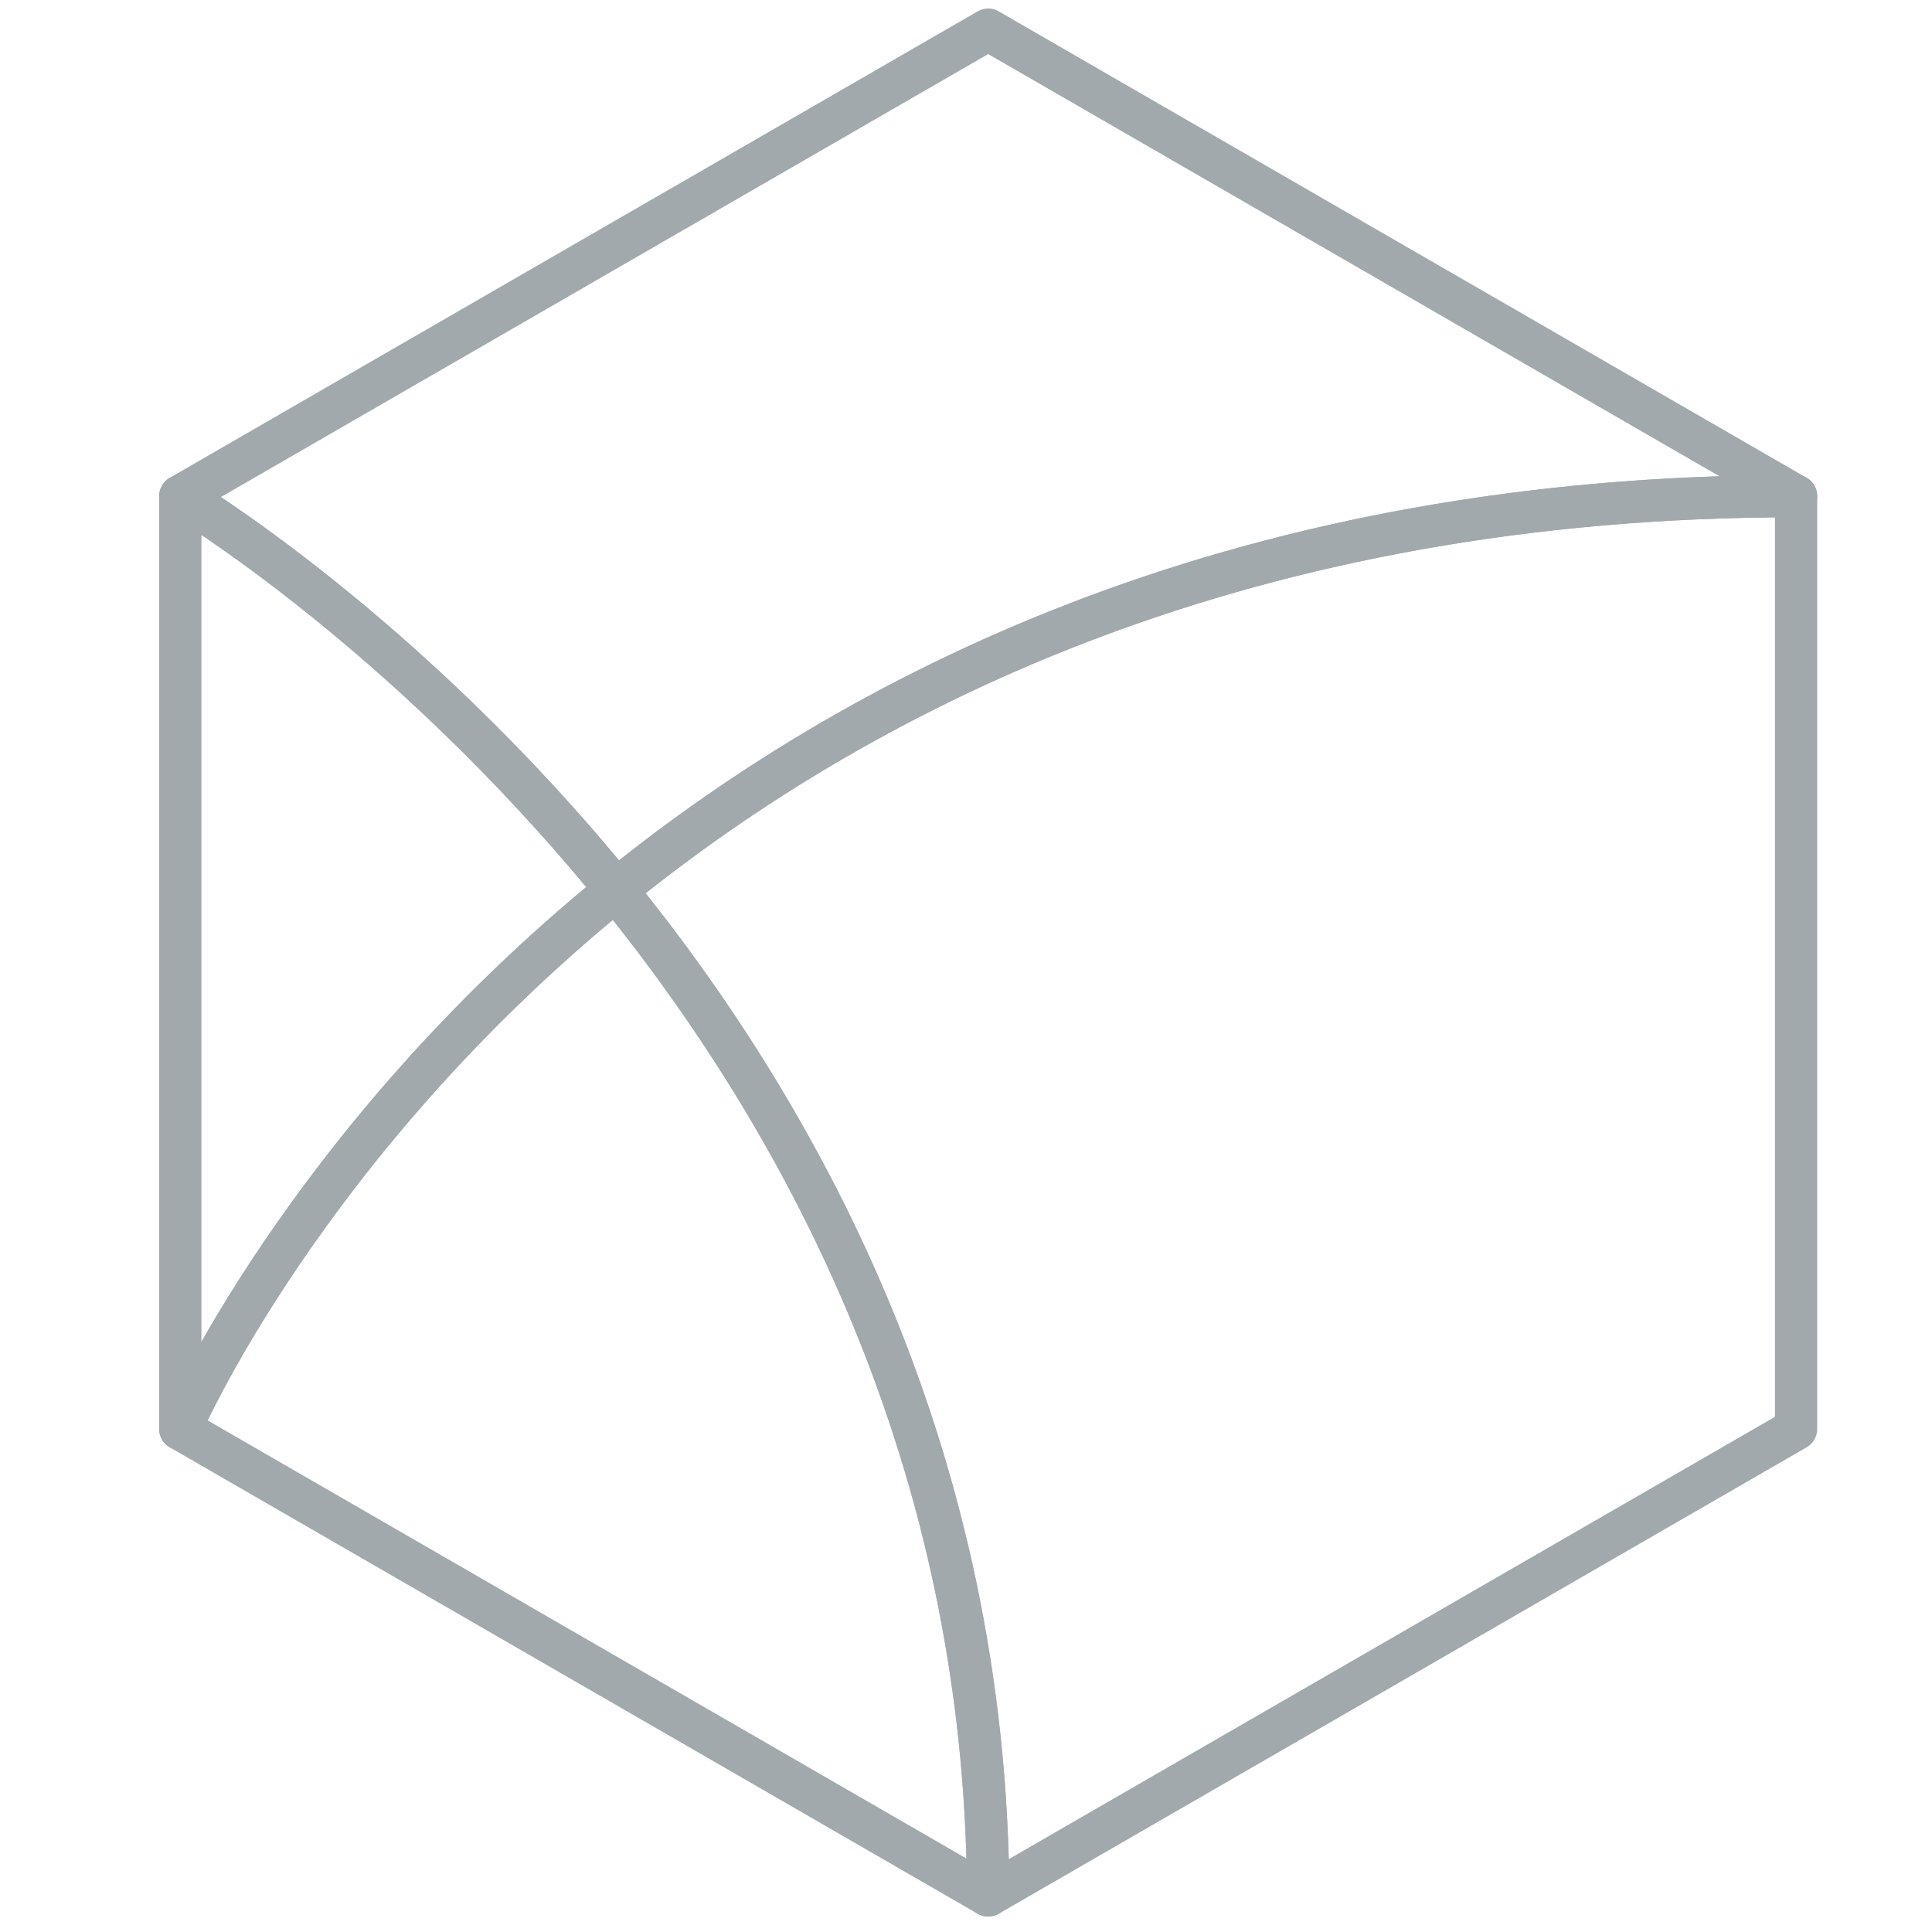
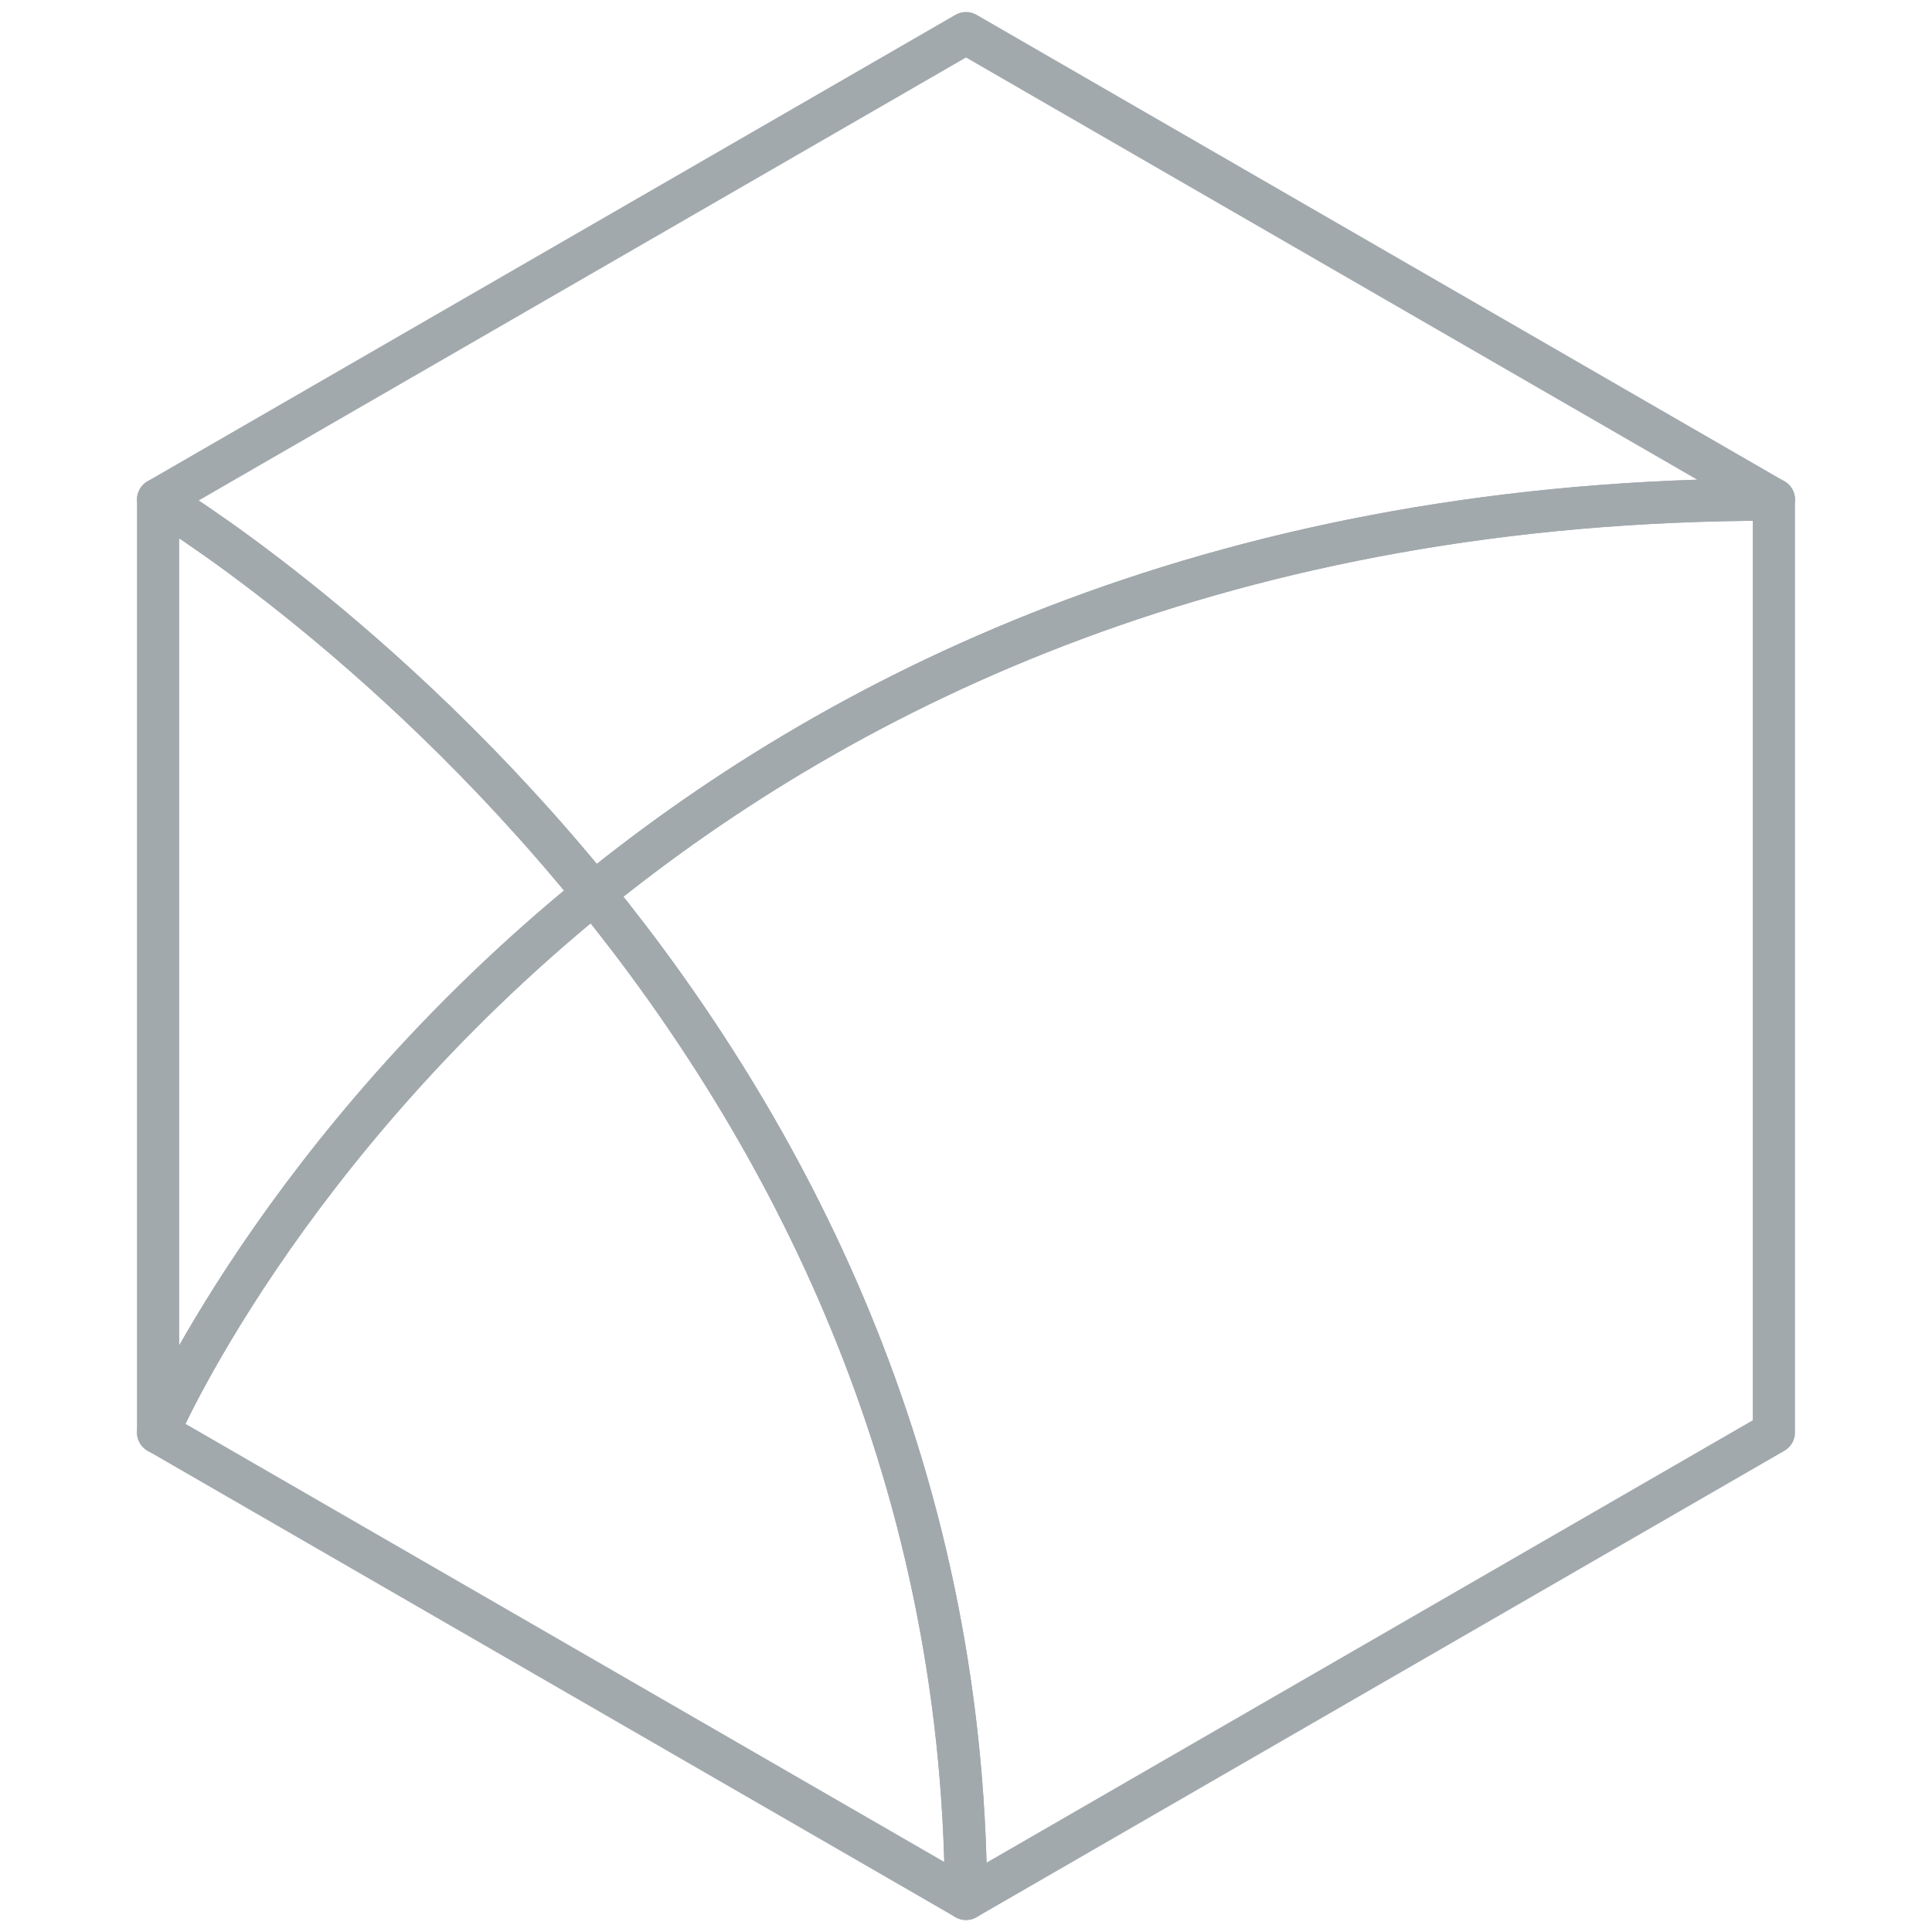
<svg xmlns="http://www.w3.org/2000/svg" version="1.1" id="Layer_1" x="0px" y="0px" viewBox="0 0 457.12 457.12" style="enable-background:new 0 0 457.12 457.12;" xml:space="preserve">
  <style type="text/css">
	.st0{fill:none;stroke:#A2A9AD;stroke-width:10;stroke-linecap:round;stroke-linejoin:round;stroke-miterlimit:10;}
</style>
-   <g>
-     <path class="st0" d="M2209.73,1158.16l-191.15-110.36l-191.15,110.36l0,0c0,0,190.15,112.99,191.15,331.09l0,0   C2017.58,1271.15,2209.73,1158.16,2209.73,1158.16z" />
-     <path class="st0" d="M1827.42,1158.16v220.73l191.15,110.36C2017.58,1271.16,1827.43,1158.17,1827.42,1158.16z" />
-     <path class="st0" d="M2018.58,1489.25l191.15-110.36v-220.73C2209.73,1158.16,2017.58,1271.15,2018.58,1489.25z" />
-   </g>
-   <path class="st0" d="M145.73,210.57c60.23-48.9,150.36-93.18,279.24-93.18L233.81,7.02L42.66,117.38  C42.66,117.38,95.58,148.83,145.73,210.57z" />
-   <path class="st0" d="M145.73,210.57c-50.15-61.73-103.07-93.18-103.07-93.18v220.73C42.66,338.11,71.49,270.84,145.73,210.57z" />
-   <path class="st0" d="M42.66,338.11l191.15,110.36c-0.47-103.04-43.17-182.62-88.08-237.9C71.49,270.84,42.66,338.11,42.66,338.11z" />
-   <path class="st0" d="M145.73,210.57c44.92,55.29,87.61,134.86,88.08,237.9l191.15-110.36V117.38  C296.08,117.38,205.96,161.67,145.73,210.57z" />
+   <path class="st0" d="M140.48,211.39c60.23-48.9,150.36-93.18,279.24-93.18L228.56,7.83L37.41,118.19  C37.41,118.19,90.33,149.65,140.48,211.39z" />
+   <path class="st0" d="M140.48,211.39c-50.15-61.73-103.07-93.18-103.07-93.18v220.73C37.41,338.92,66.24,271.65,140.48,211.39z" />
+   <path class="st0" d="M37.41,338.92l191.15,110.36c-0.47-103.04-43.17-182.62-88.08-237.9C66.24,271.65,37.41,338.92,37.41,338.92z" />
+   <path class="st0" d="M140.48,211.39c44.92,55.29,87.61,134.86,88.08,237.9l191.15-110.36V118.19  C290.83,118.19,200.71,162.49,140.48,211.39z" />
</svg>
